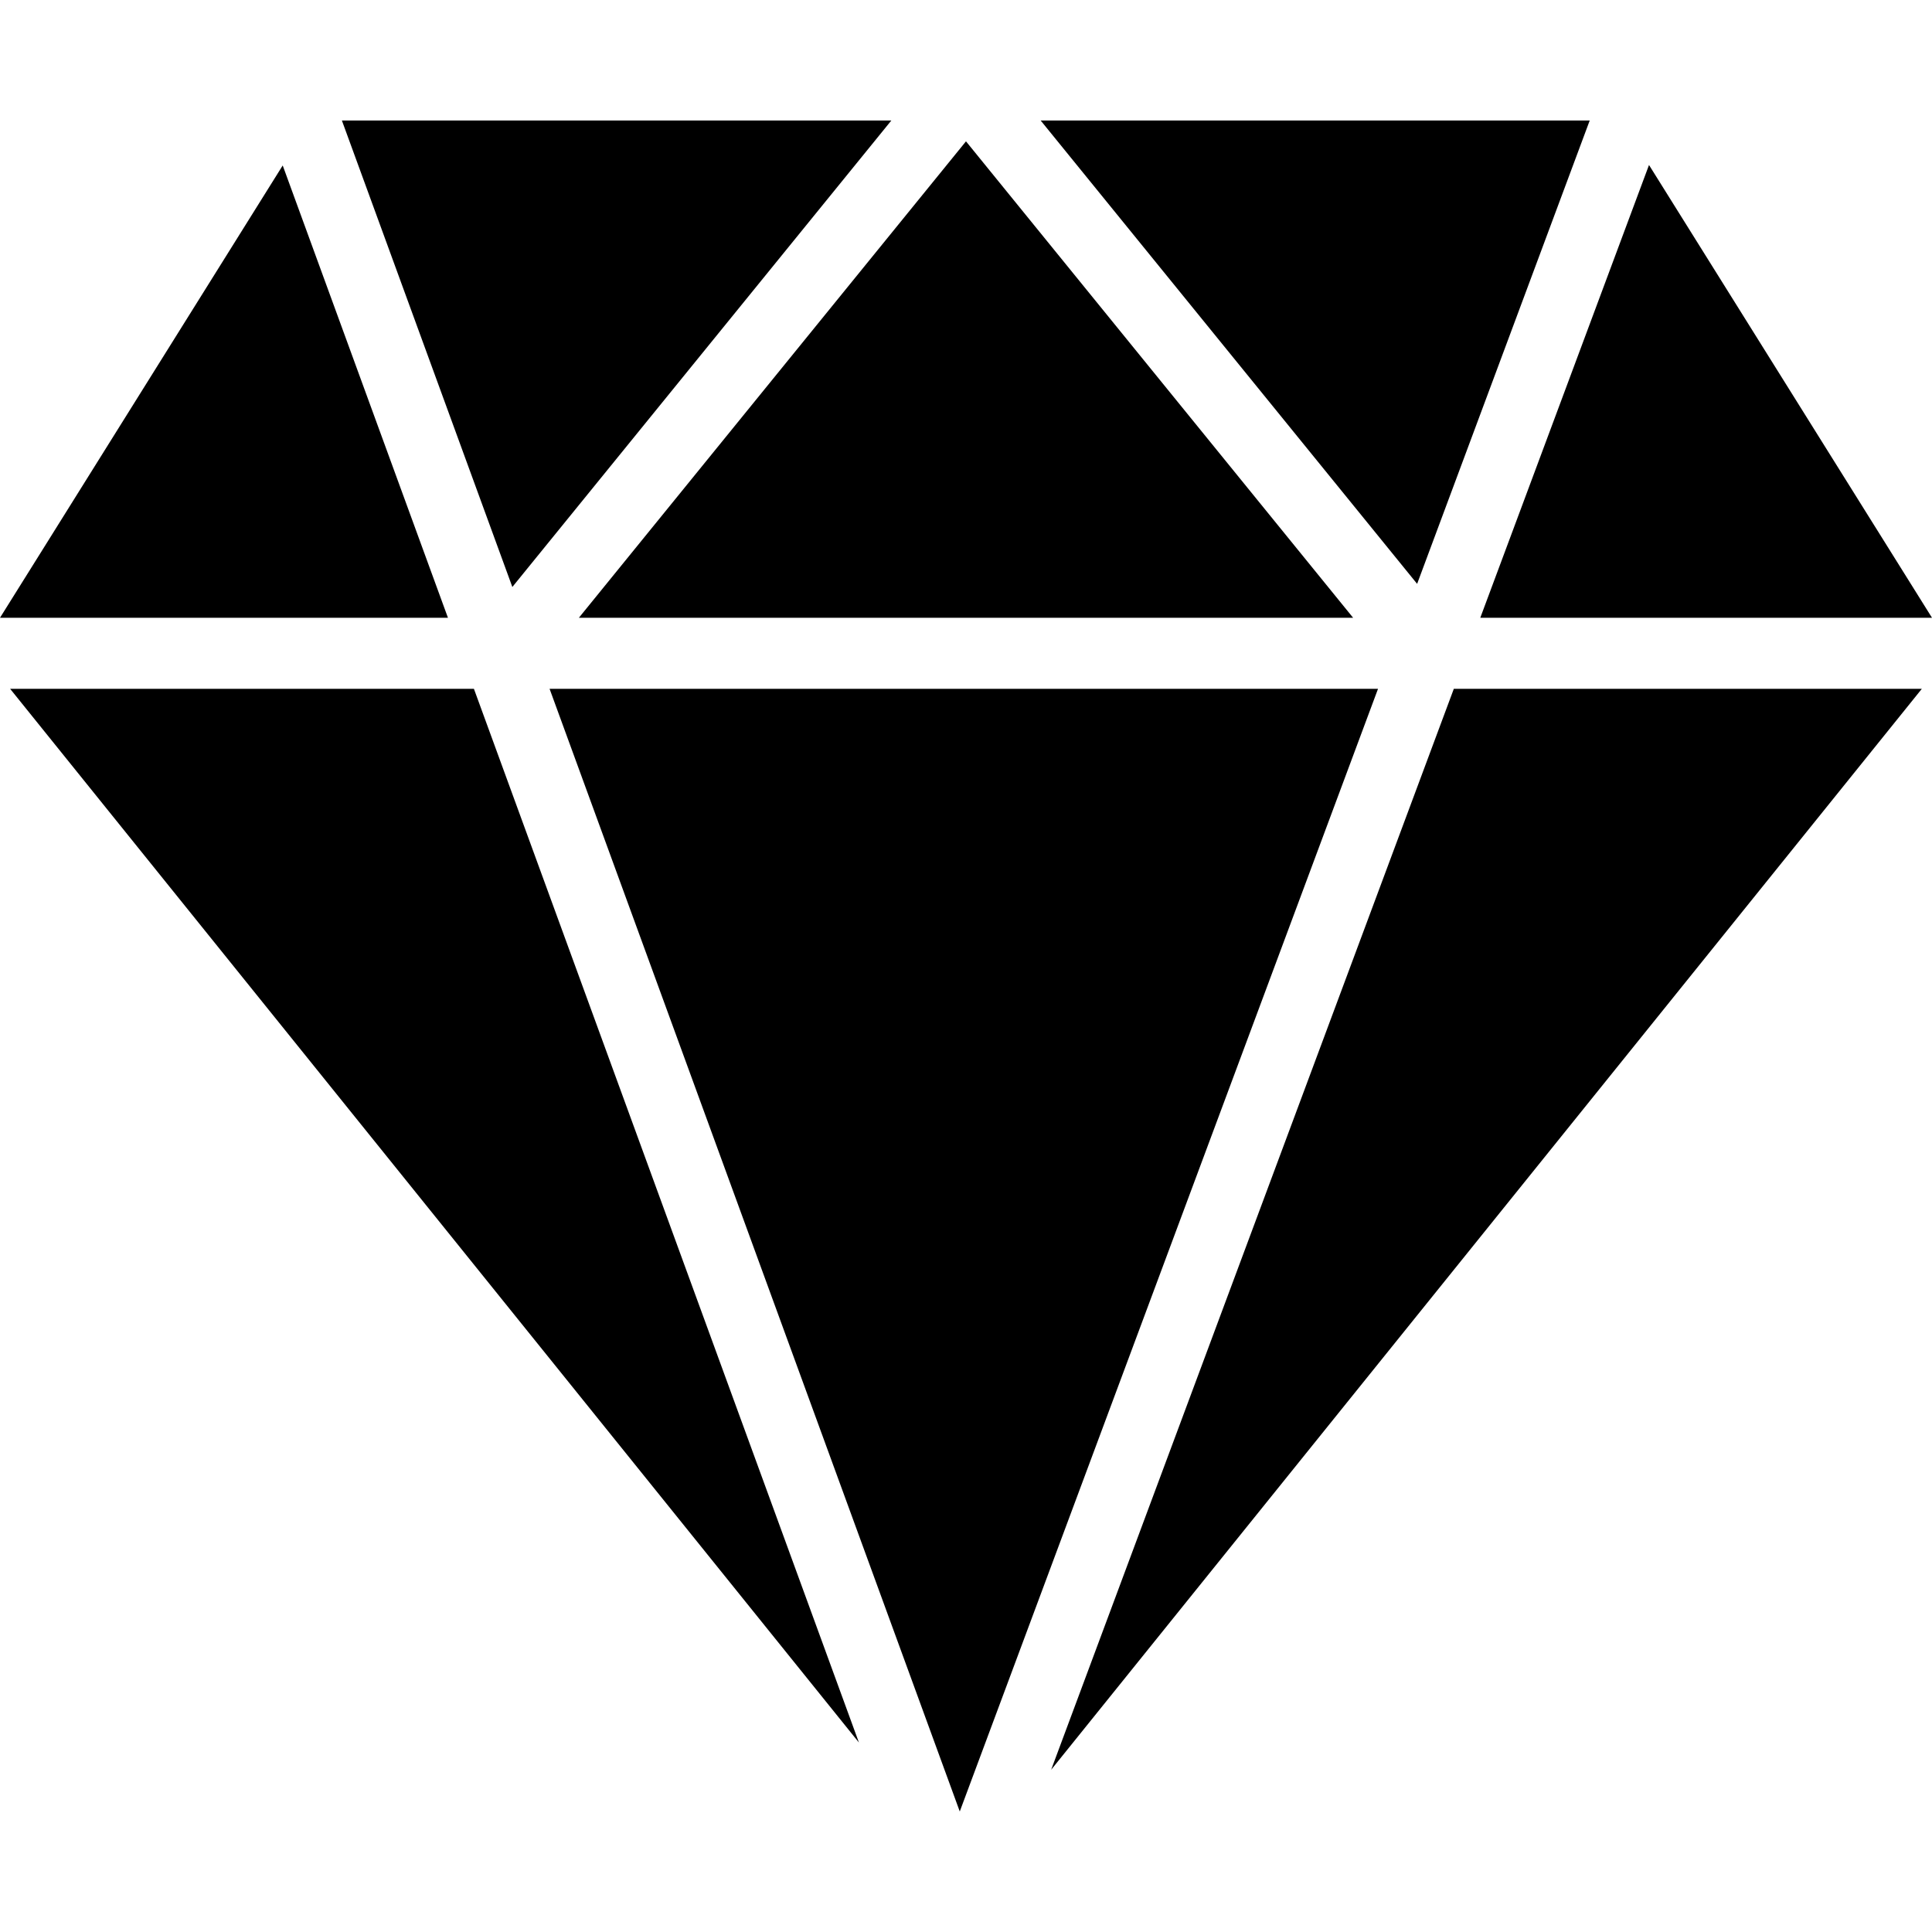
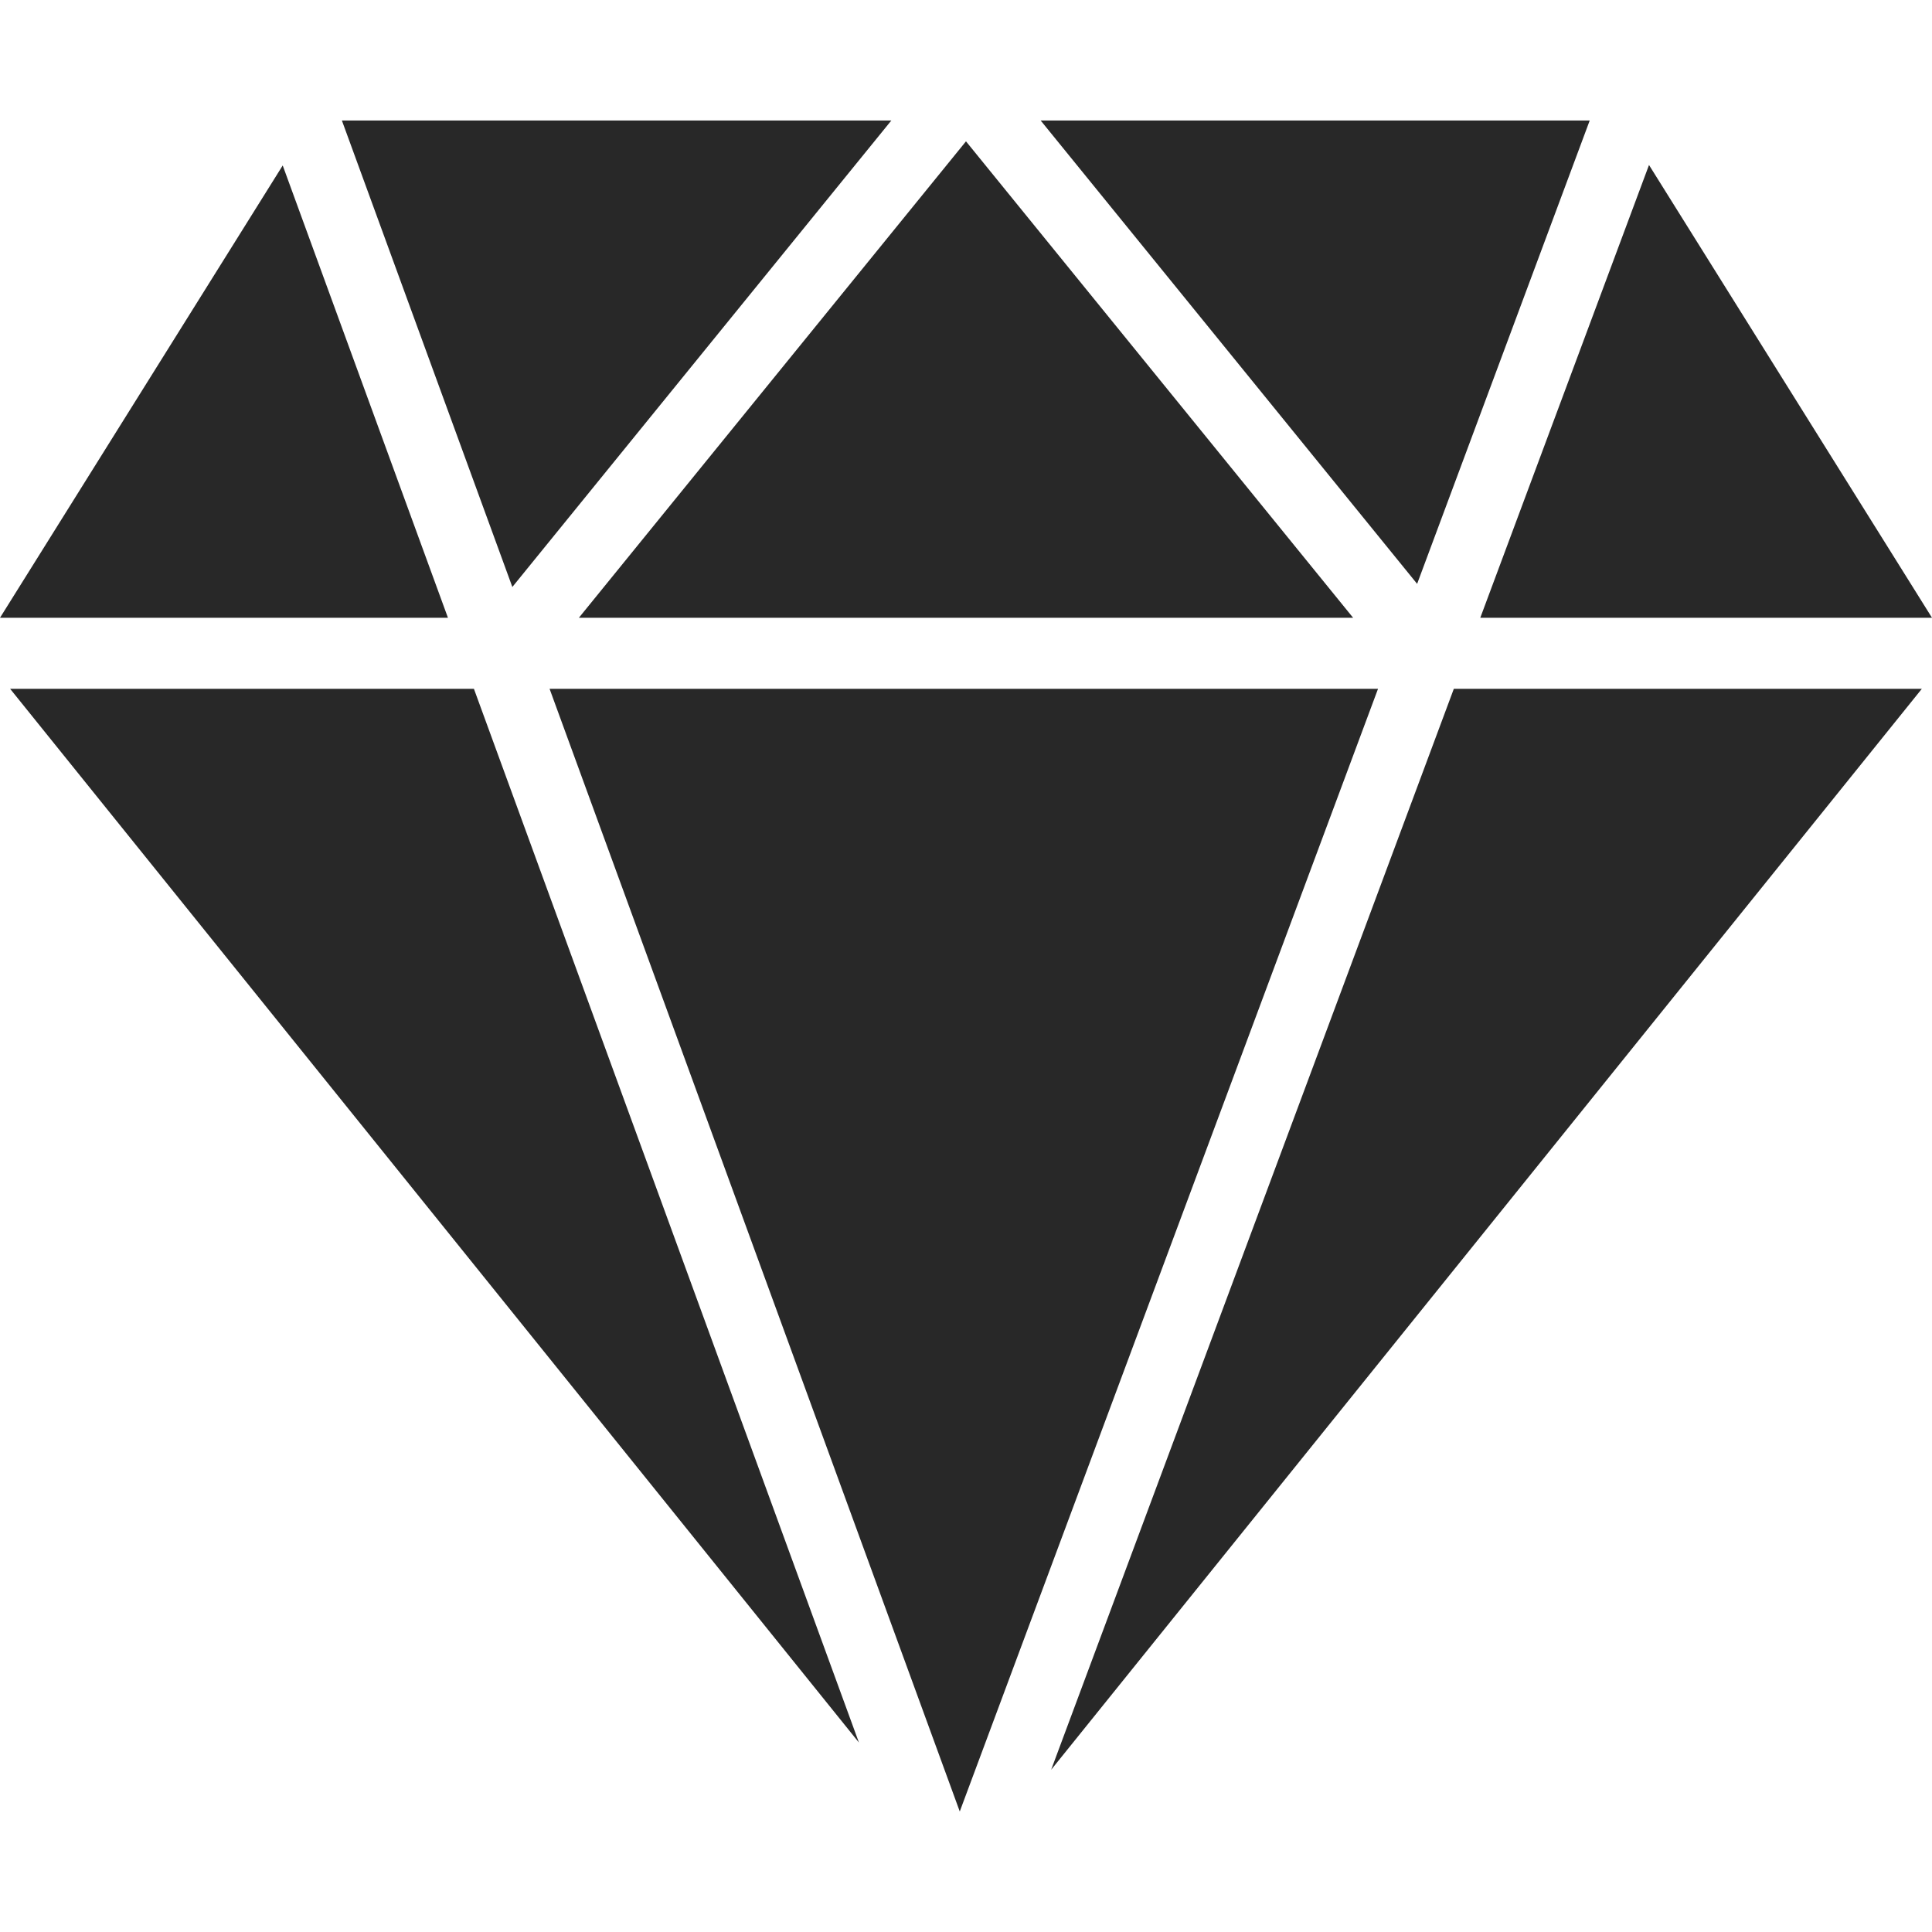
- <svg xmlns="http://www.w3.org/2000/svg" version="1.1" id="Capa_1" x="0px" y="0px" viewBox="0 0 54.391 54.391" style="enable-background:new 0 0 54.391 54.391;" xml:space="preserve">
+ <svg xmlns="http://www.w3.org/2000/svg" version="1.1" id="Capa_1" fill="#282828" x="0px" y="0px" viewBox="0 0 54.391 54.391" style="enable-background:new 0 0 54.391 54.391;" xml:space="preserve">
  <g>
    <polygon points="0.285,19.392 24.181,49.057 13.342,19.392  " />
    <polygon points="15.472,19.392 27.02,50.998 38.795,19.392  " />
    <polygon points="29.593,49.823 54.105,19.392 40.929,19.392  " />
    <polygon points="44.755,3.392 29.297,3.392 39.896,16.437  " />
    <polygon points="38.094,17.392 27.195,3.979 16.297,17.392  " />
    <polygon points="25.094,3.392 9.625,3.392 14.424,16.525  " />
    <polygon points="7.959,4.658 0,17.392 12.611,17.392  " />
    <polygon points="54.391,17.392 46.424,4.645 41.674,17.392  " />
  </g>
  <g>
</g>
  <g>
</g>
  <g>
</g>
  <g>
</g>
  <g>
</g>
  <g>
</g>
  <g>
</g>
  <g>
</g>
  <g>
</g>
  <g>
</g>
  <g>
</g>
  <g>
</g>
  <g>
</g>
  <g>
</g>
  <g>
</g>
</svg>
